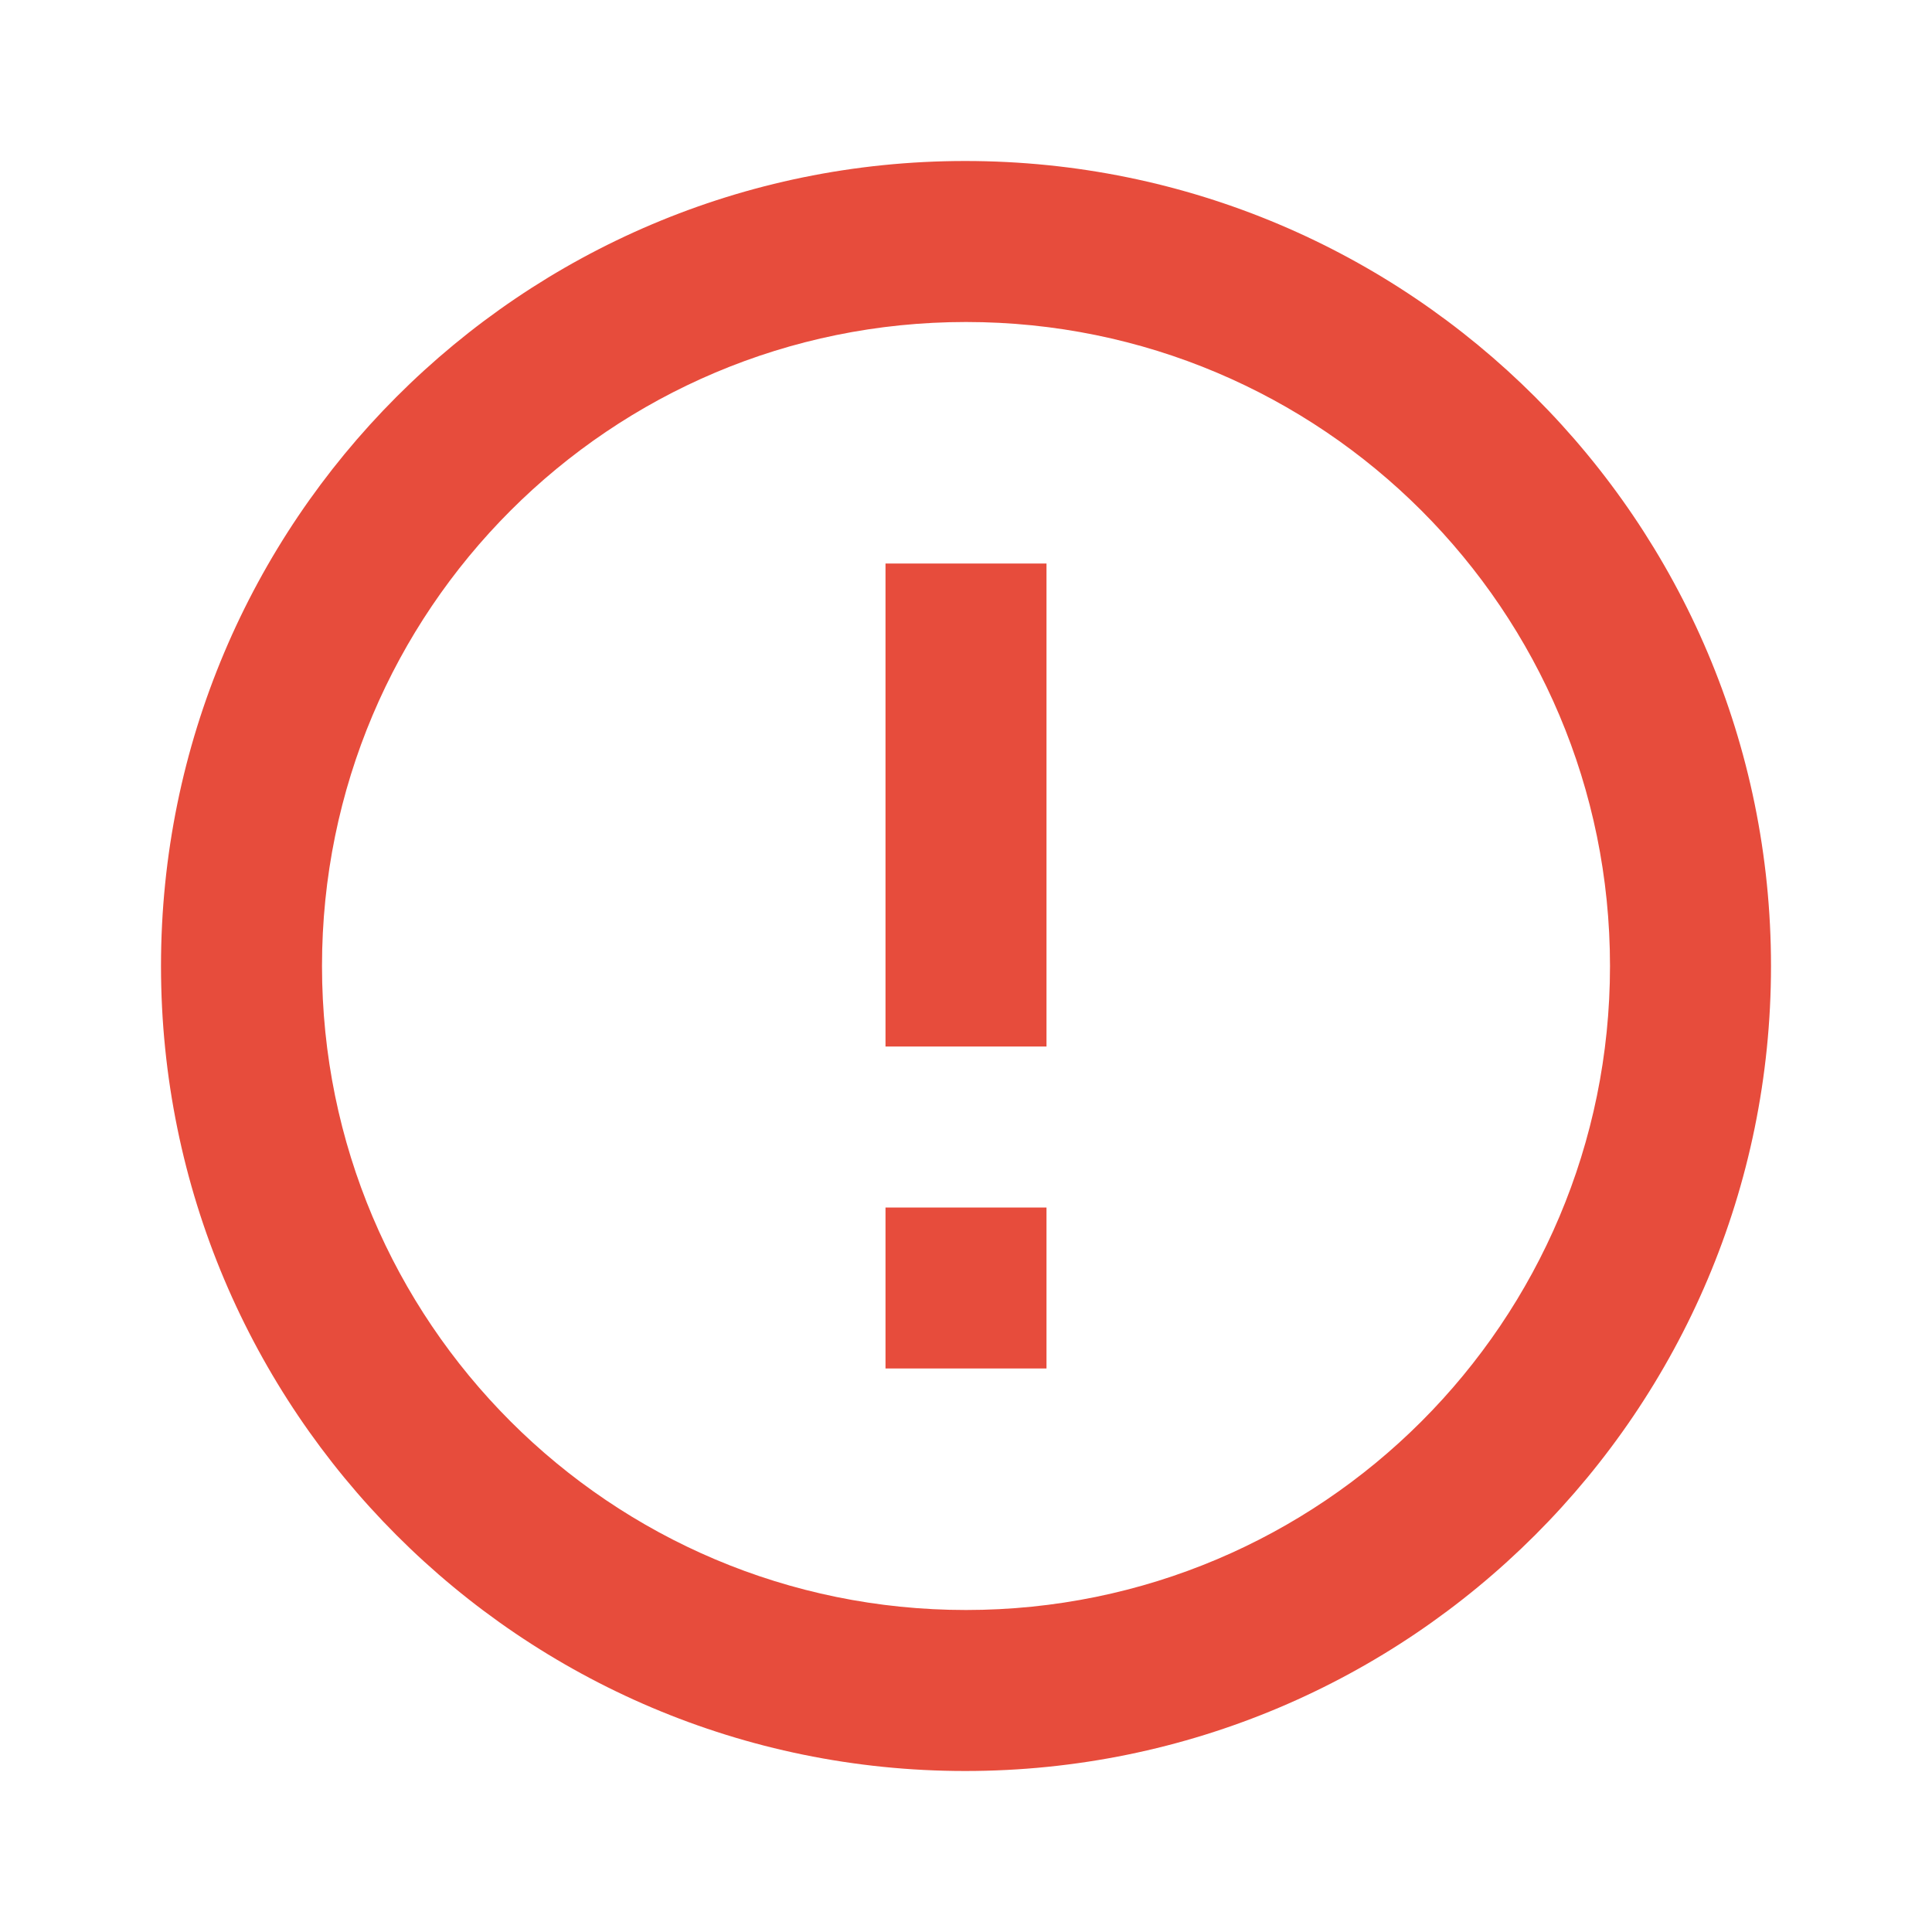
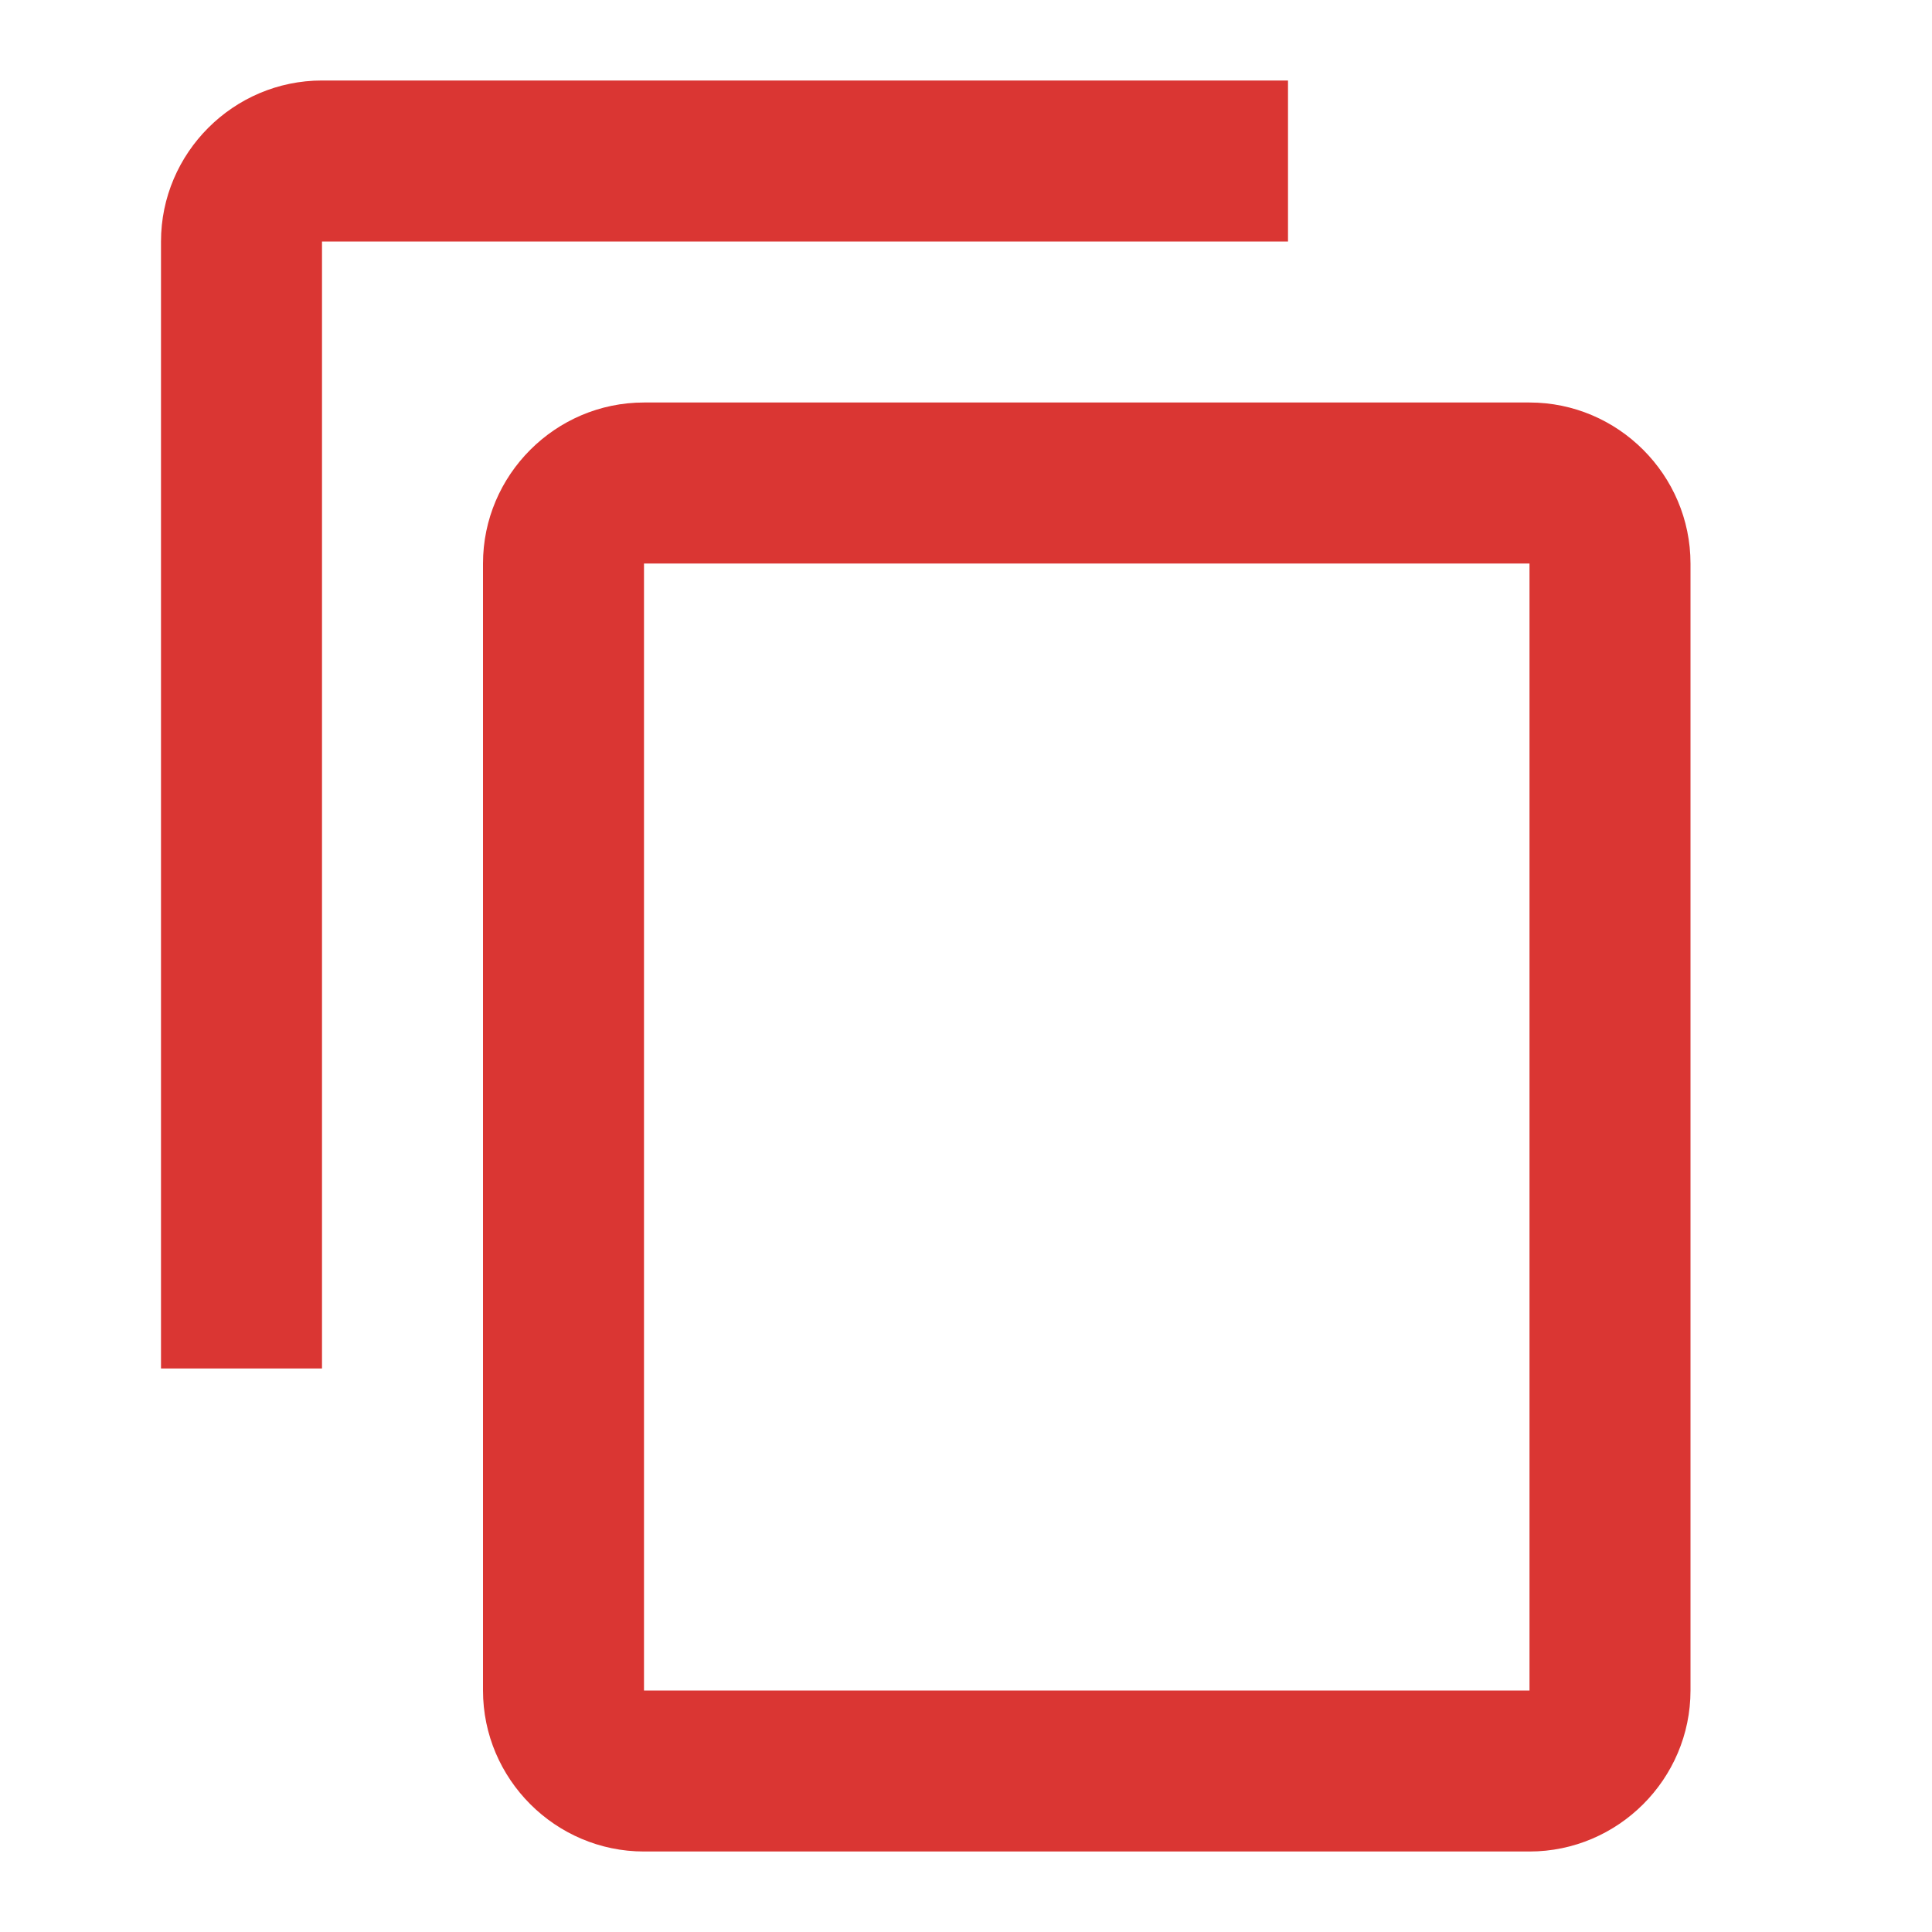
- <svg xmlns="http://www.w3.org/2000/svg" focusable="false" aria-hidden="true" viewBox="0 0 24 24" width="24" height="24">
-   <path fill="#e74c3c" d="M11 15h2v2h-2zm0-8h2v6h-2zm.99-5C6.47 2 2 6.48 2 12s4.47 10 9.99 10C17.52 22 22 17.52 22 12S17.52 2 11.99 2zM12 20c-4.42 0-8-3.58-8-8s3.58-8 8-8 8 3.58 8 8-3.58 8-8 8z" />
+ <svg xmlns="http://www.w3.org/2000/svg" focusable="false" aria-hidden="true" viewBox="0 0 24 24" width="22" height="22">
+   <path fill="#da3633" d="M16 1H4c-1.1 0-2 .9-2 2v14h2V3h12V1zm3 4H8c-1.1 0-2 .9-2 2v14c0 1.1.9 2 2 2h11c1.1 0 2-.9 2-2V7c0-1.1-.9-2-2-2zm0 16H8V7h11v14z" />
</svg>
